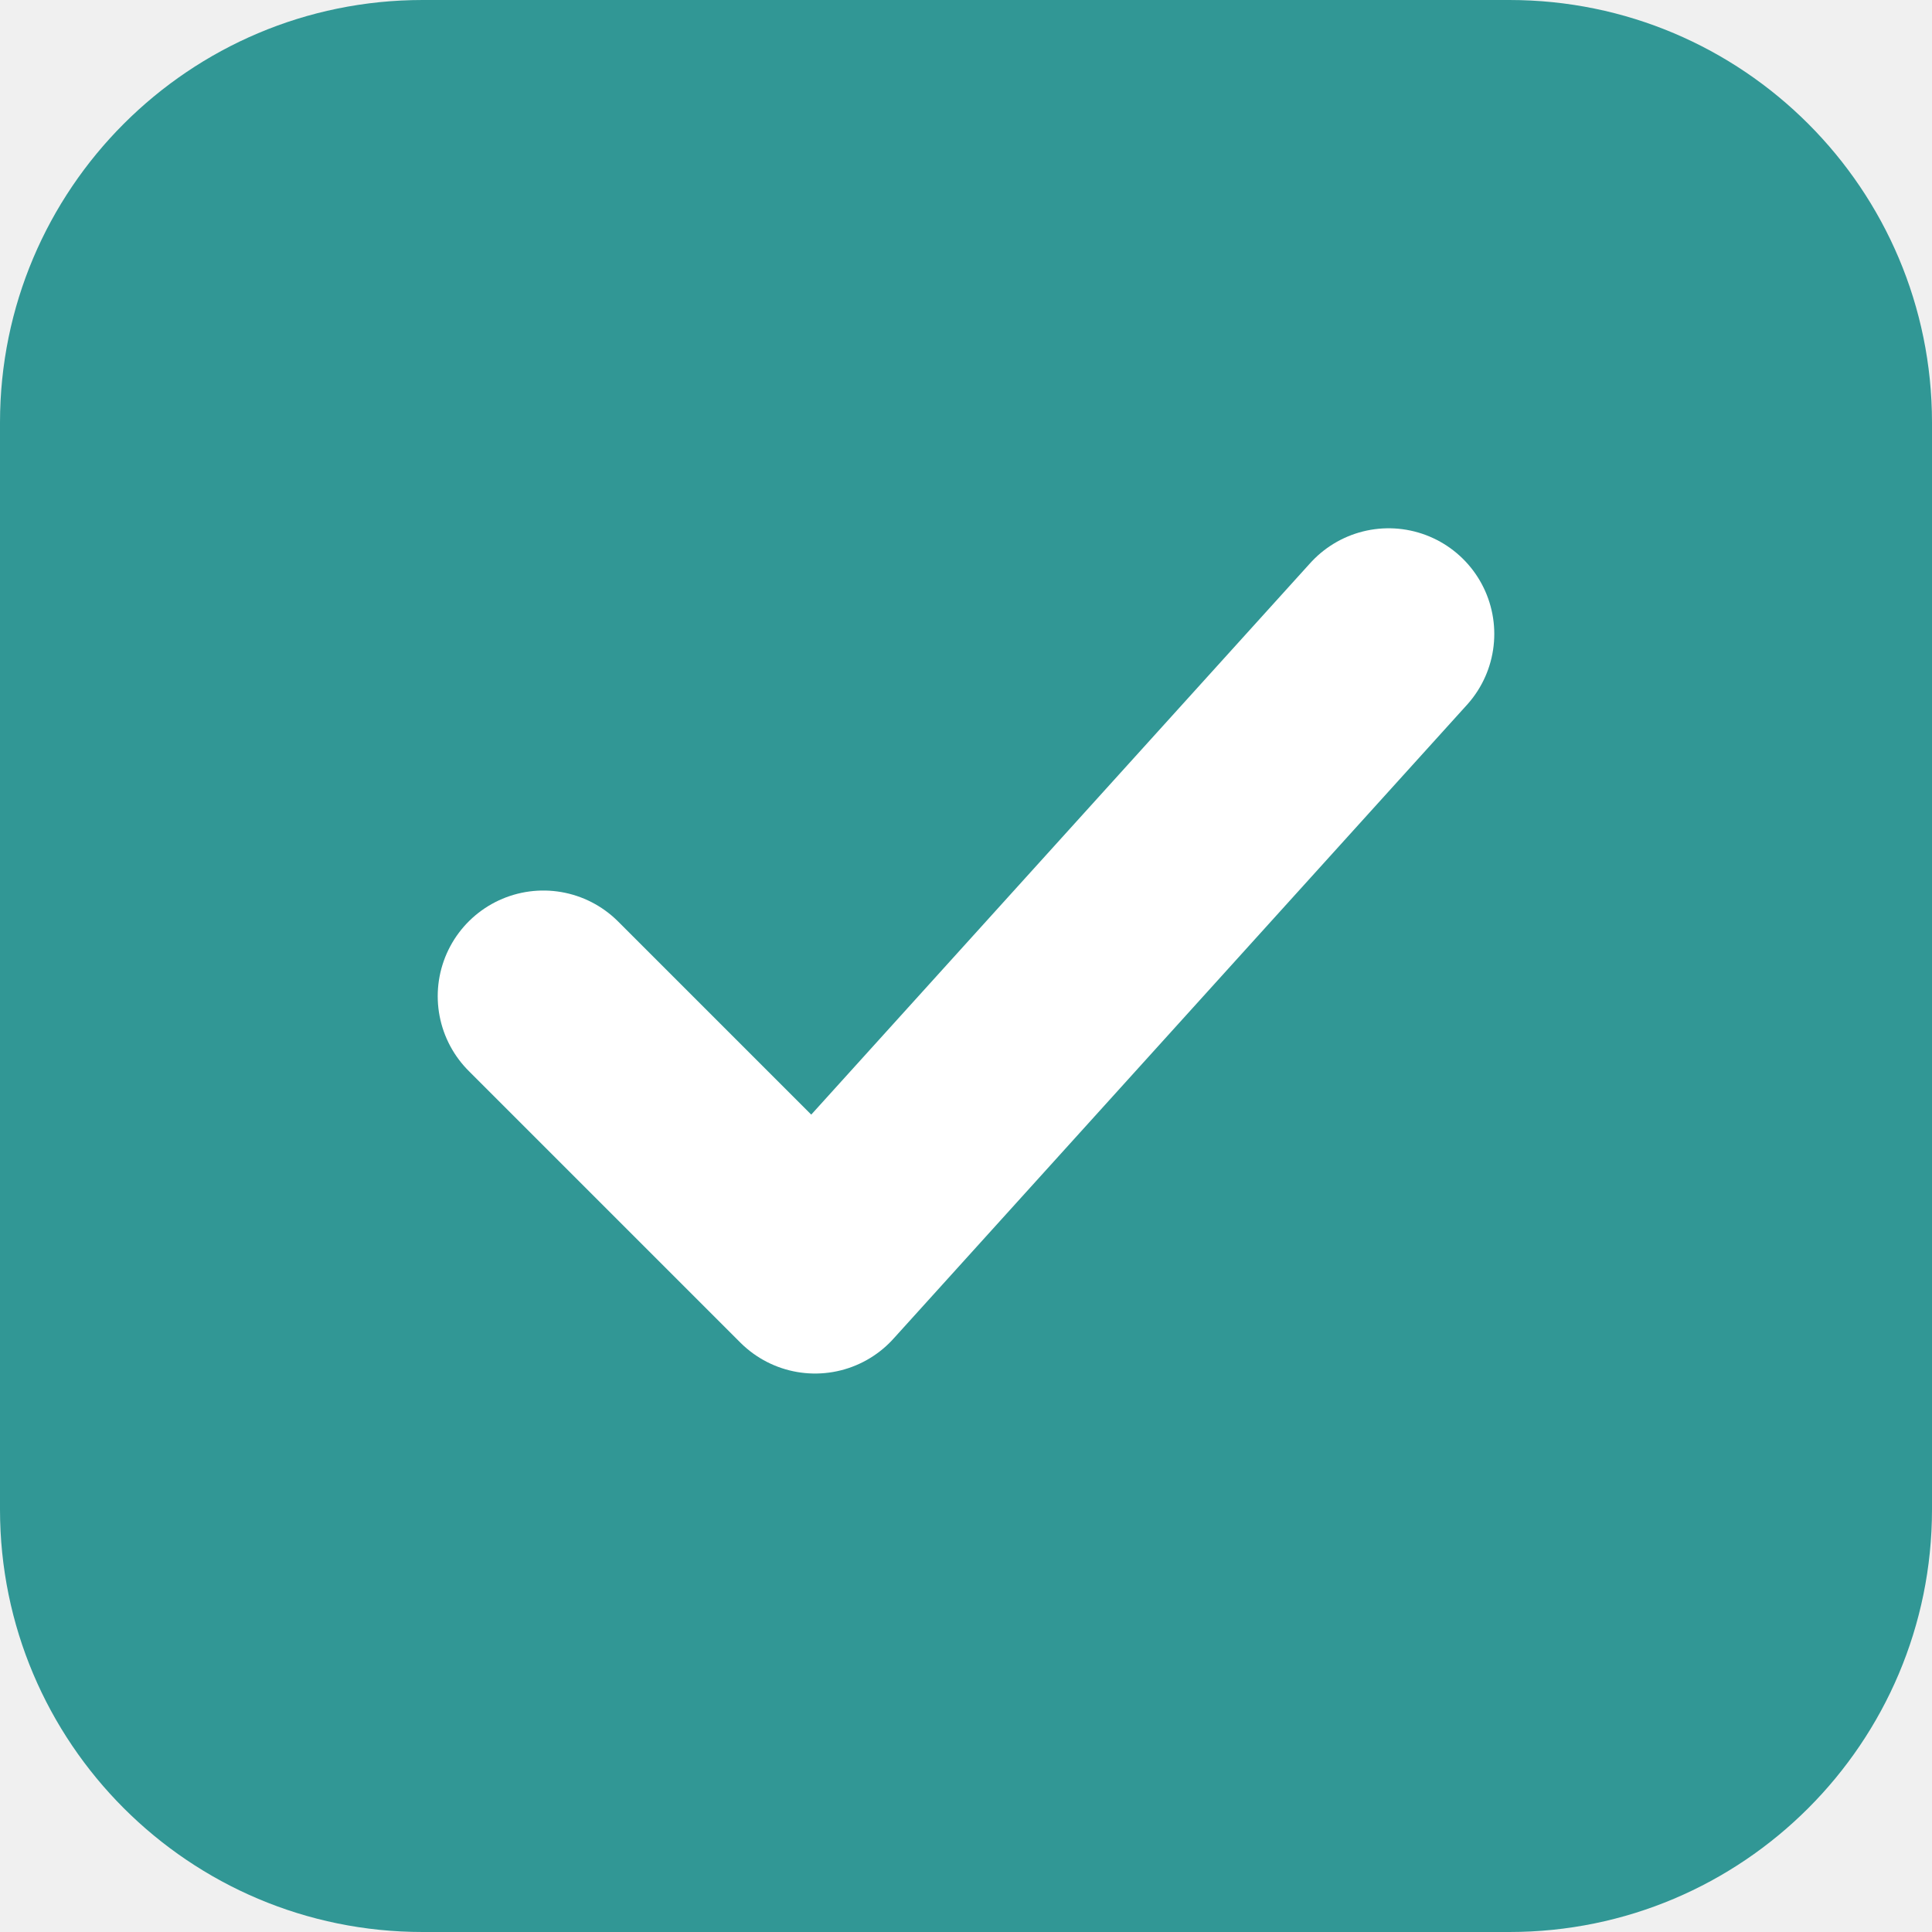
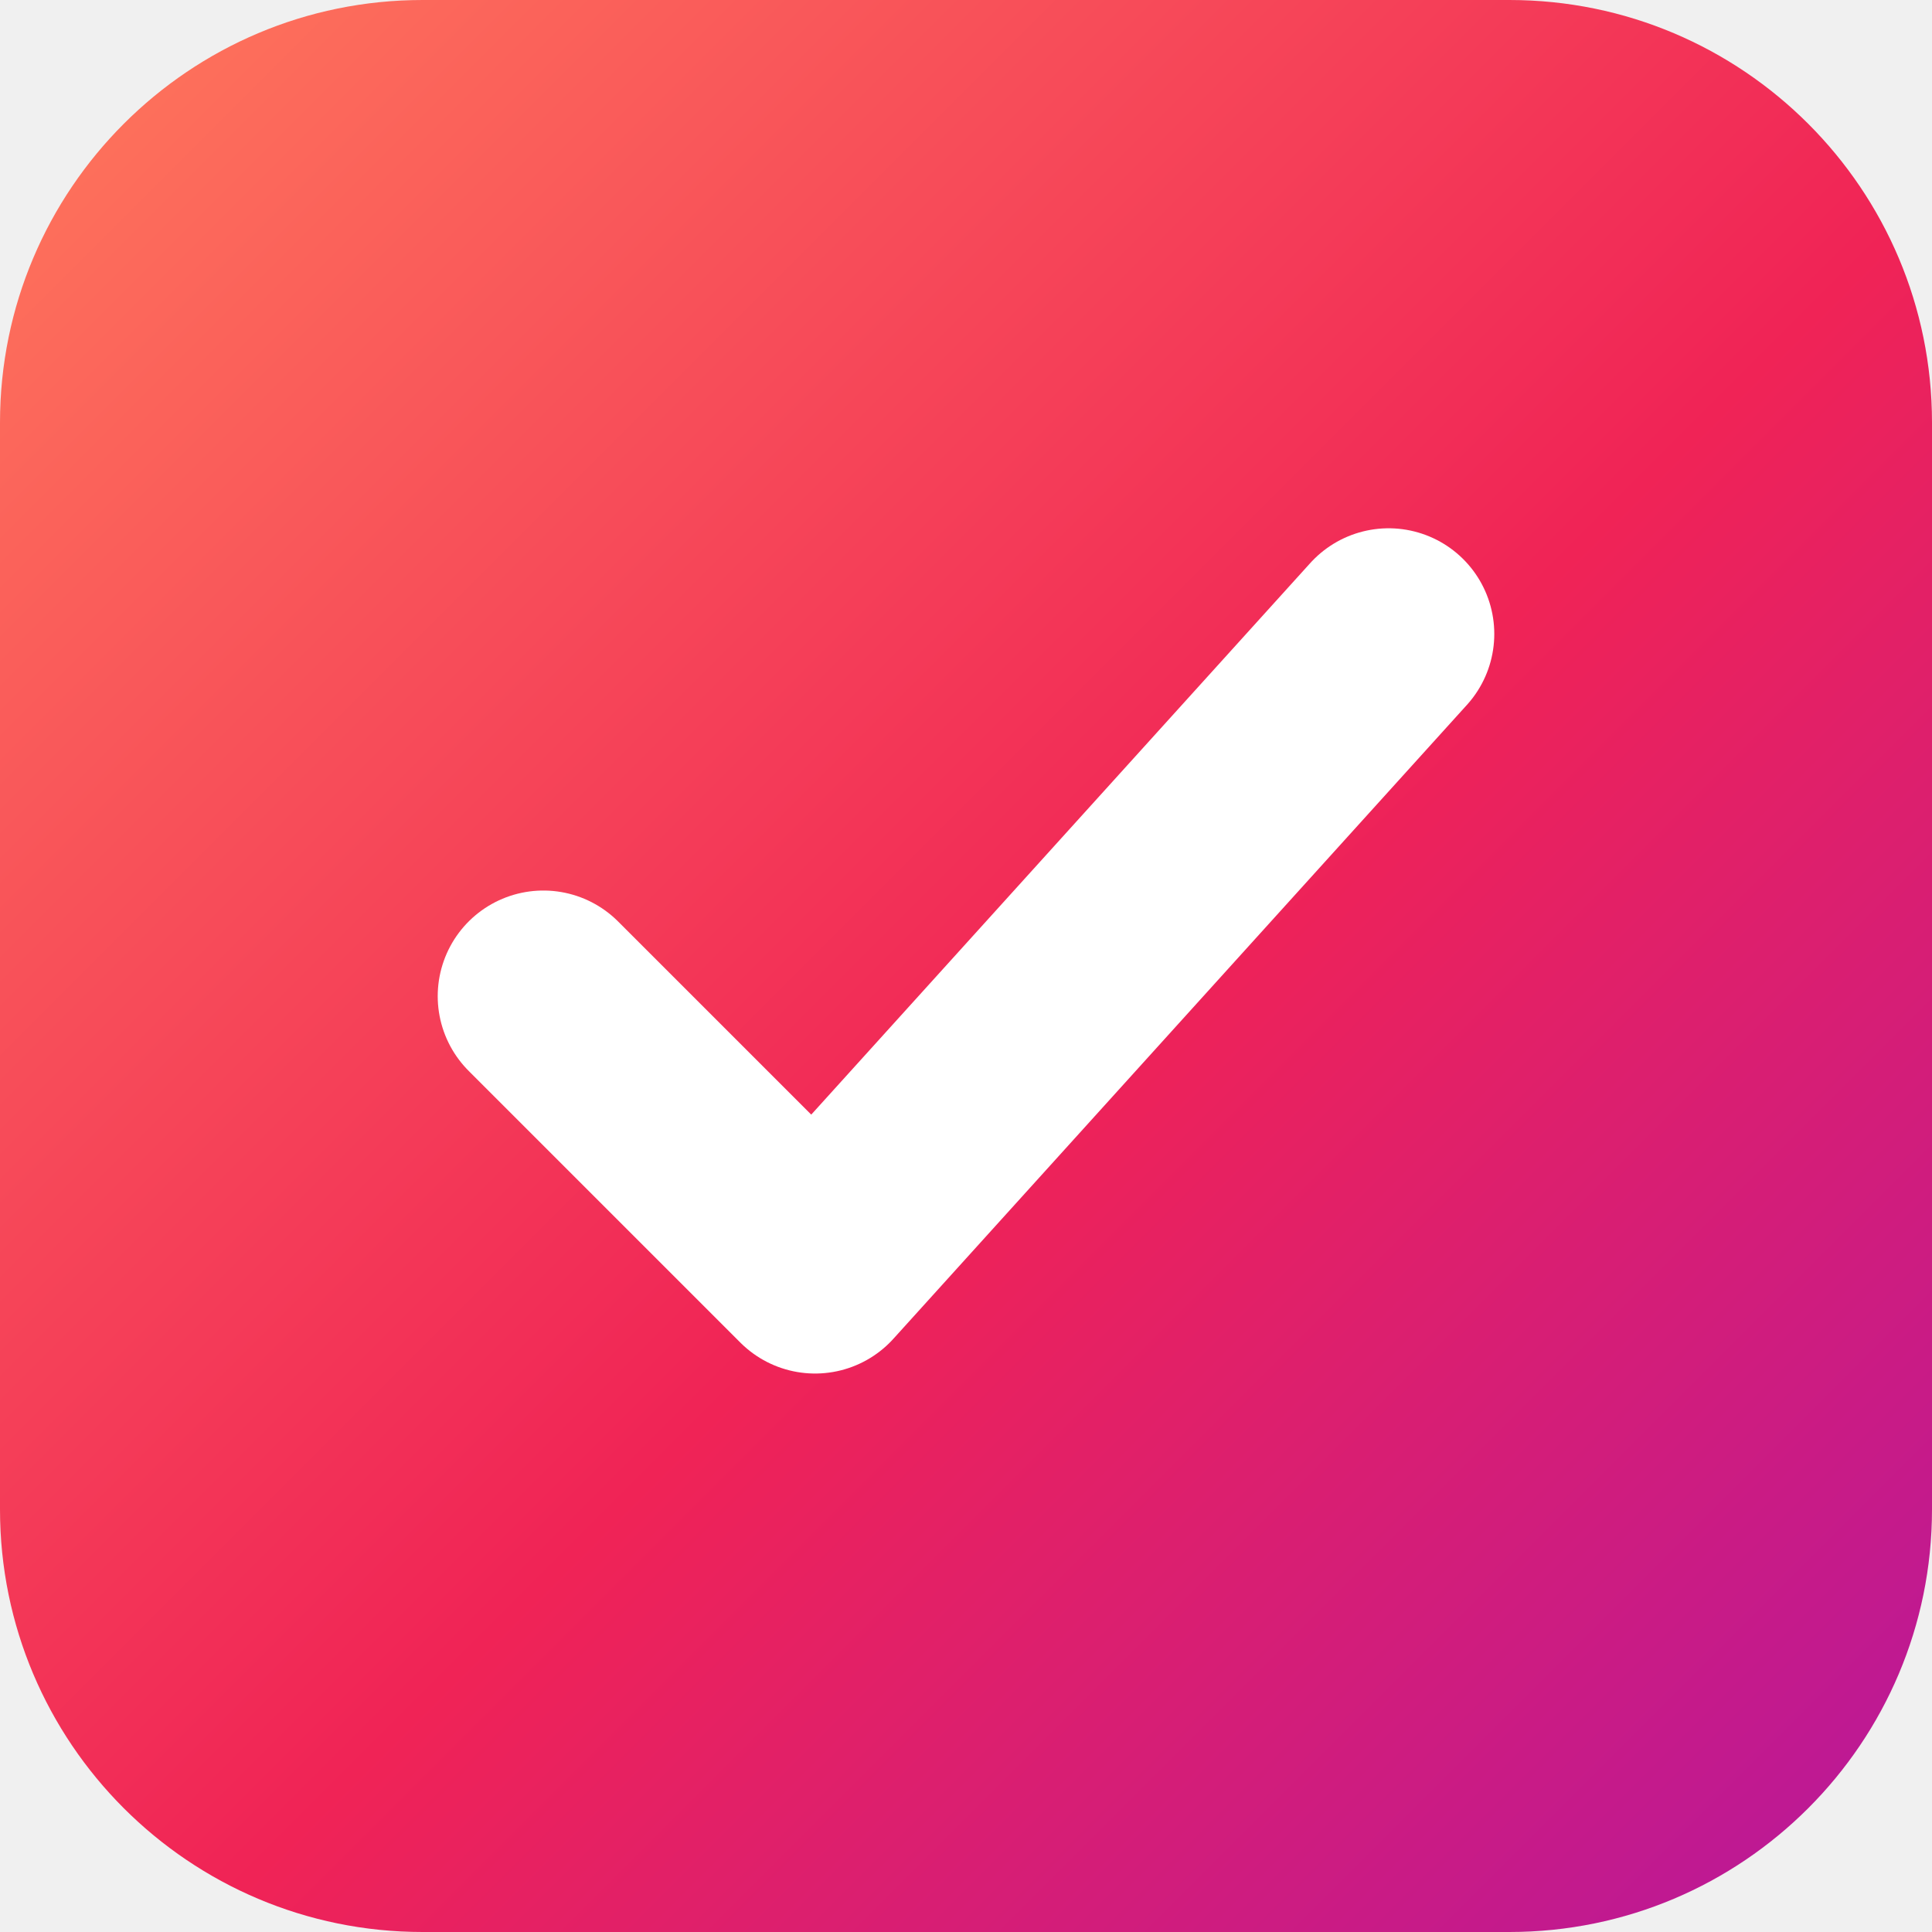
<svg xmlns="http://www.w3.org/2000/svg" viewBox="0 0 64 64">
-   <rect width="64" height="64" rx="14" fill="#319795" />
+   <defs>
+     <linearGradient id="b" x1="0" y1="0" x2="1" y2="1">
+       <stop offset="0" stop-color="#FF7A5C" />
+       <stop offset="0.55" stop-color="#F02356" />
+       <stop offset="1" stop-color="#B5179E" />
+     </linearGradient>
+   </defs>
+   <rect width="64" height="64" rx="14" fill="url(#b)" />
  <path d="M18 33l9 9 19-21" fill="none" stroke="#fff" stroke-width="7" stroke-linecap="round" stroke-linejoin="round" />
</svg>
